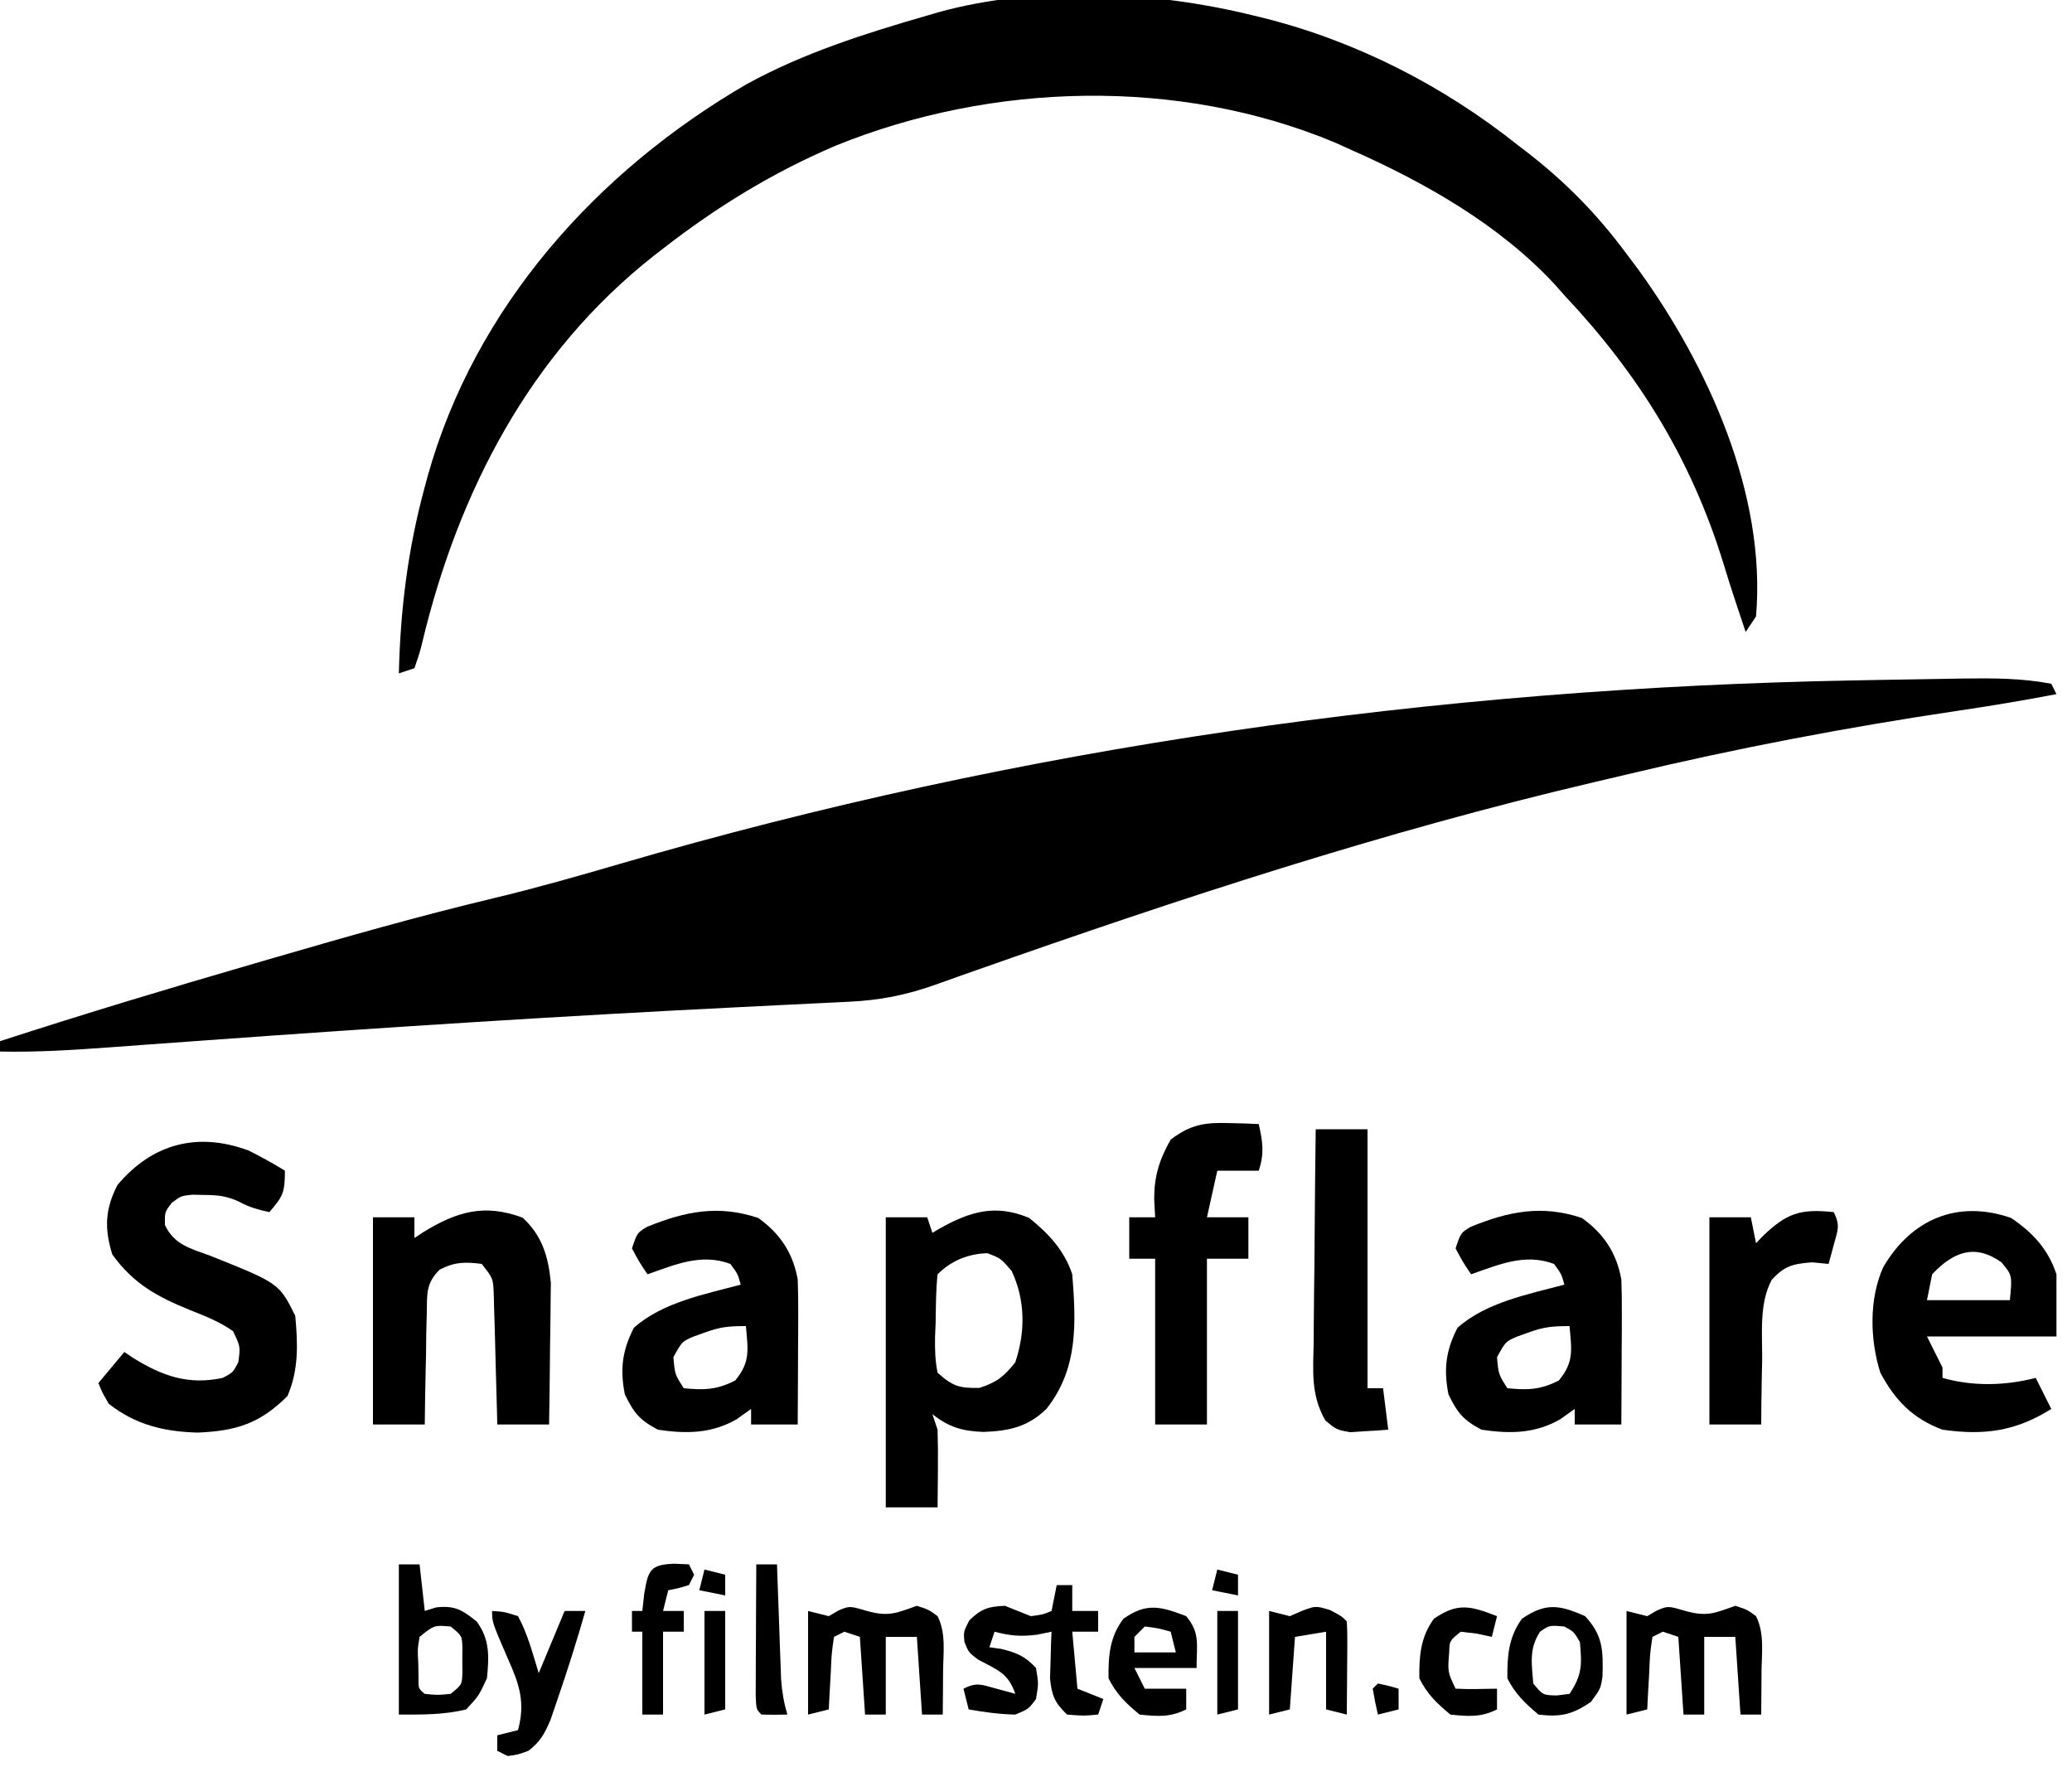
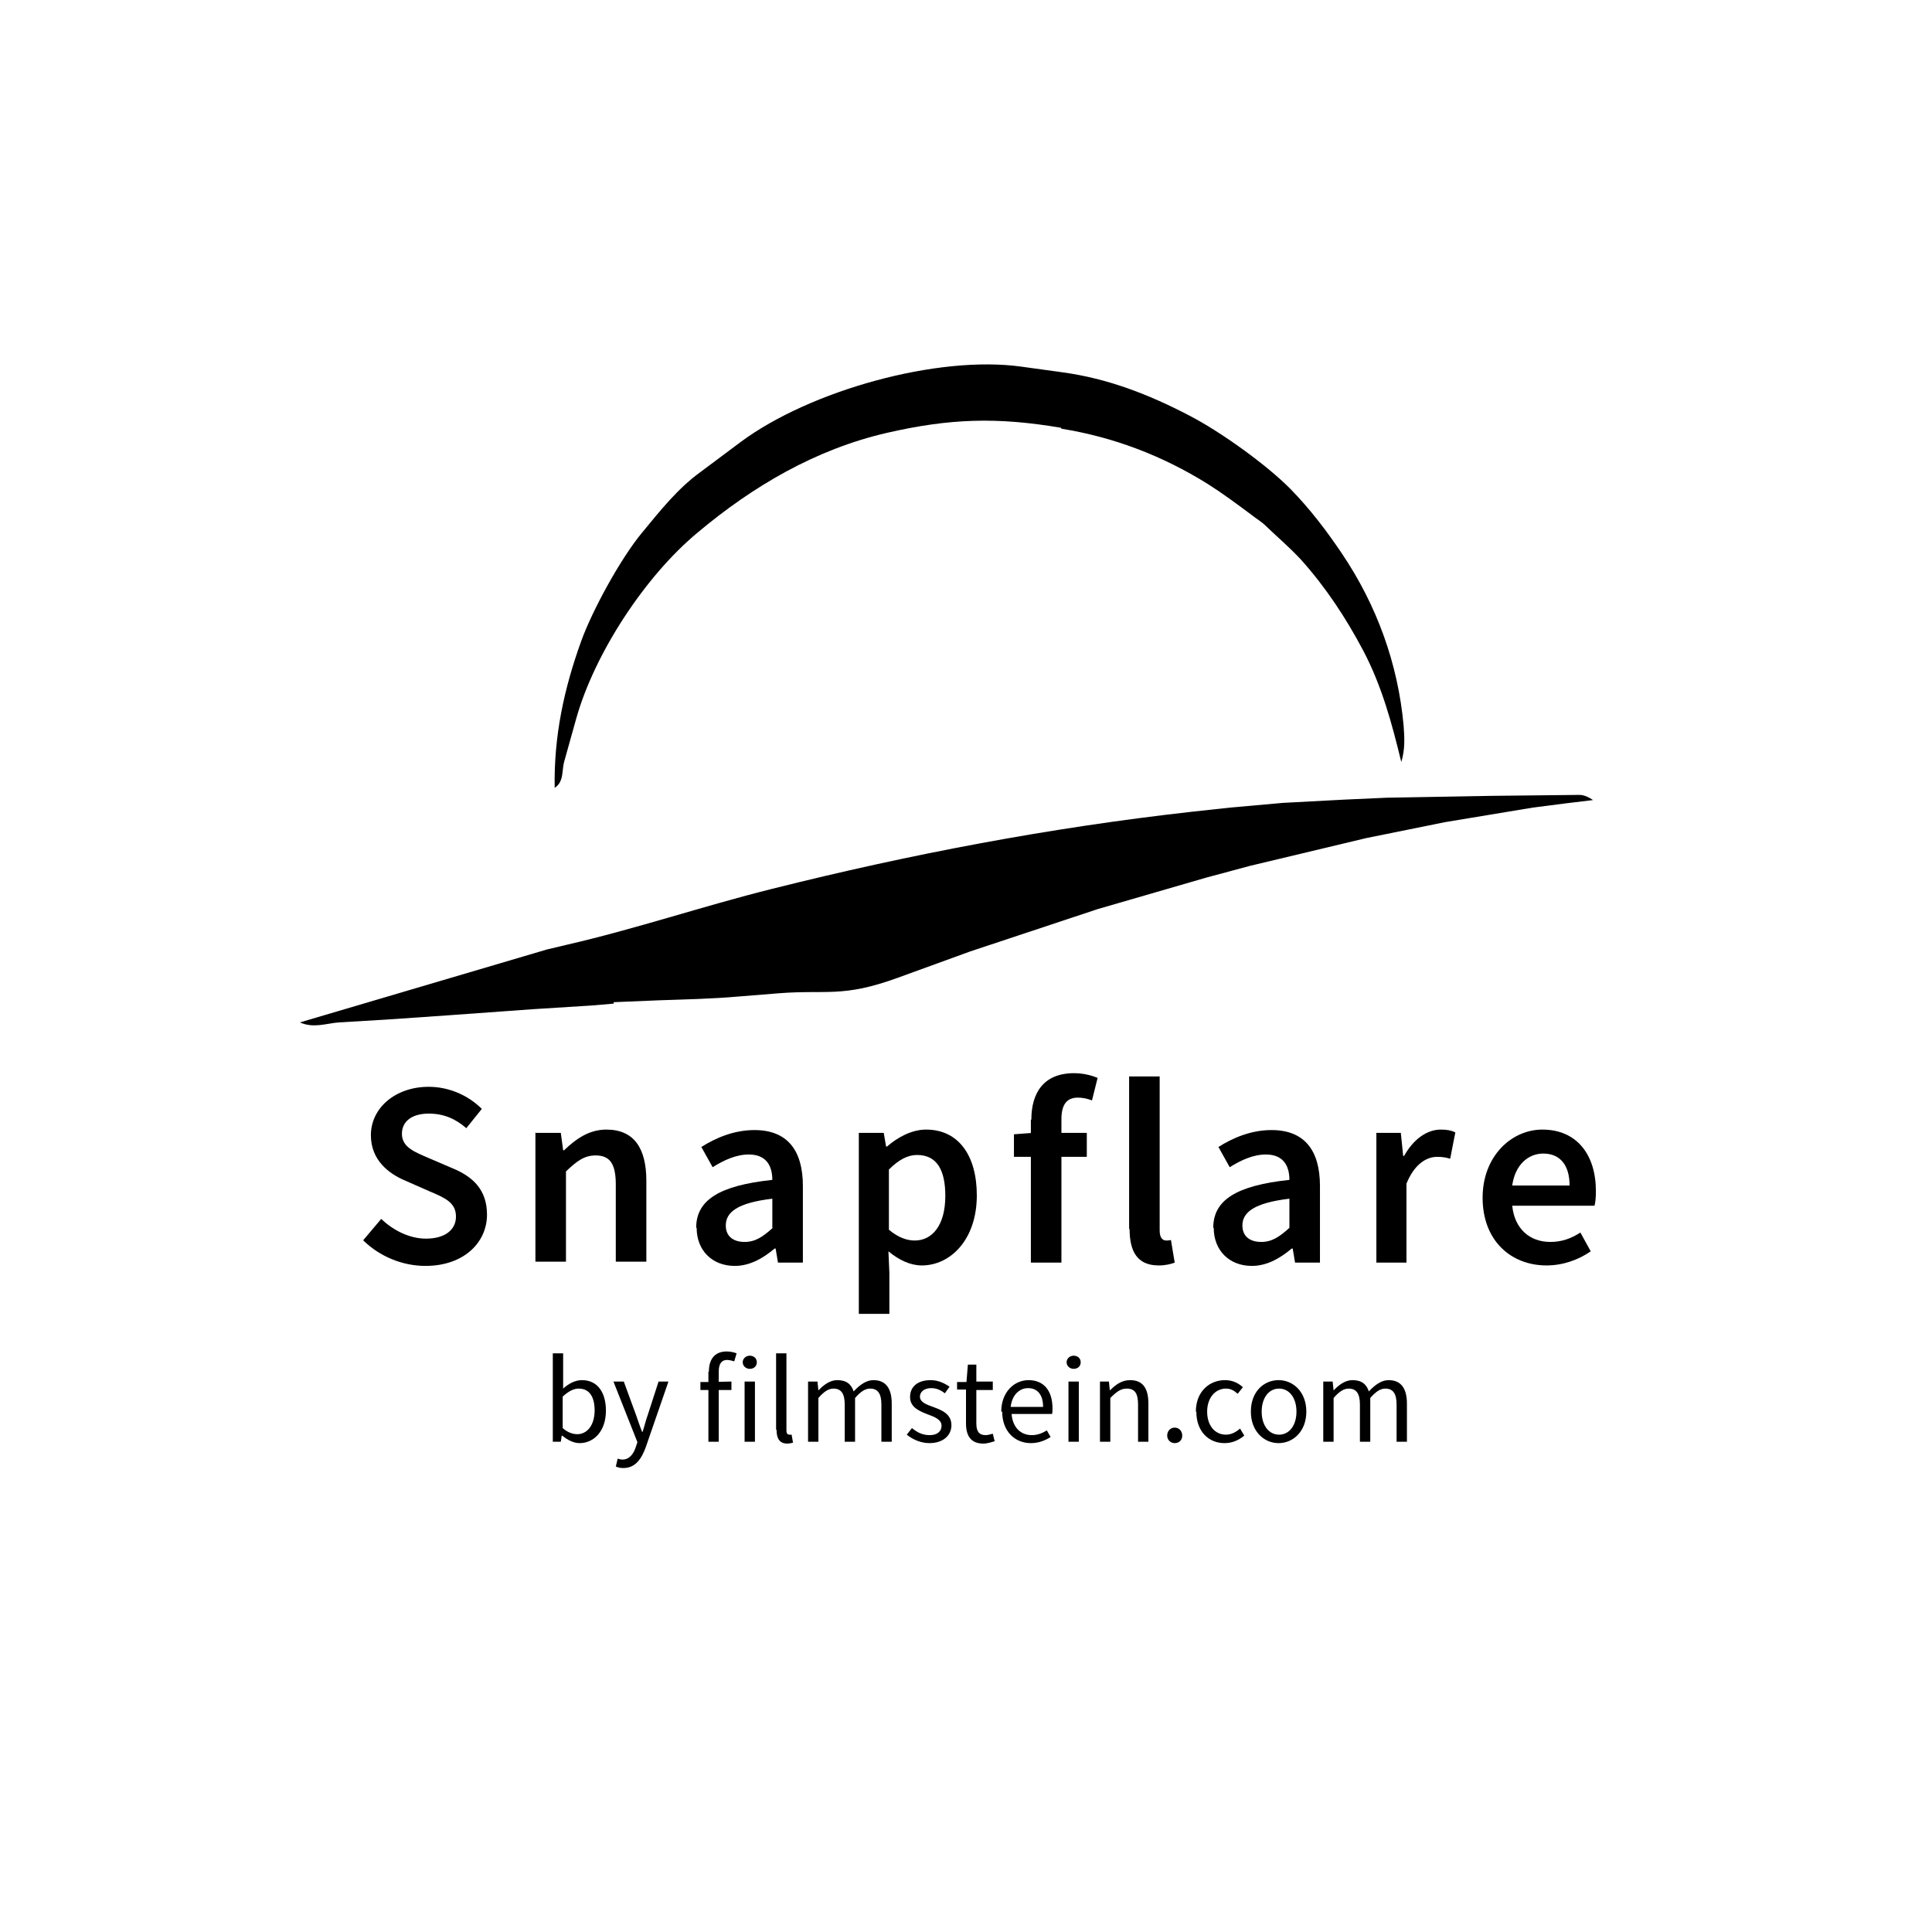
- <svg xmlns="http://www.w3.org/2000/svg" version="1.1" width="400" height="341">
-   <path d="M0 0 C0.33 0.66 0.66 1.32 1 2 C-5.353 3.223 -11.722 4.28 -18.121 5.227 C-39.579 8.42 -60.687 12.436 -81.787 17.473 C-83.983 17.996 -86.18 18.512 -88.378 19.026 C-128.931 28.548 -168.376 41.501 -207.633 55.336 C-209.045 55.833 -209.045 55.833 -210.487 56.34 C-212.121 56.918 -213.755 57.499 -215.386 58.085 C-221.034 60.096 -226.107 61.1 -232.088 61.385 C-233.314 61.446 -234.541 61.507 -235.805 61.57 C-236.463 61.601 -237.122 61.632 -237.8 61.664 C-239.931 61.765 -242.061 61.87 -244.191 61.977 C-247.302 62.134 -250.414 62.289 -253.526 62.443 C-287.935 64.152 -322.294 66.373 -356.655 68.868 C-360.24 69.128 -363.826 69.386 -367.412 69.644 C-369.869 69.823 -372.327 70.005 -374.784 70.187 C-381.866 70.705 -388.894 71.152 -396 71 C-396 70.34 -396 69.68 -396 69 C-379.707 63.713 -363.324 58.778 -346.875 54 C-345.661 53.647 -344.447 53.293 -343.197 52.929 C-329.055 48.817 -314.928 44.789 -300.601 41.375 C-292.44 39.417 -284.403 37.131 -276.351 34.775 C-198.687 12.086 -118.7 0.816 -37.893 -0.651 C-35.887 -0.687 -33.881 -0.725 -31.875 -0.763 C-28.081 -0.832 -24.286 -0.893 -20.492 -0.949 C-18.78 -0.98 -18.78 -0.98 -17.034 -1.012 C-11.262 -1.086 -5.682 -1.088 0 0 Z " fill="#000000" transform="translate(396,132)" />
-   <path d="M0 0 C0.646 0.156 1.292 0.311 1.957 0.472 C19.835 4.959 36.623 13.553 51 25 C51.529 25.407 52.058 25.814 52.604 26.234 C60.177 32.062 66.316 38.332 72 46 C72.75 46.998 73.5 47.995 74.273 49.023 C87.743 67.642 99.027 92.482 97 116 C96.34 116.99 95.68 117.98 95 119 C93.517 114.609 92.053 110.217 90.711 105.781 C84.519 85.686 74.418 69.32 60 54 C59.422 53.346 58.845 52.693 58.25 52.02 C47.571 40.458 33.254 32.322 19 26 C17.937 25.519 16.873 25.038 15.777 24.543 C-14.487 11.879 -50.464 12.885 -80.602 25.09 C-92.742 30.255 -103.598 36.906 -114 45 C-114.888 45.688 -114.888 45.688 -115.794 46.391 C-139.676 65.176 -153.523 91.914 -160.505 121.113 C-160.98 123.031 -160.98 123.031 -162 126 C-162.99 126.33 -163.98 126.66 -165 127 C-164.706 114.576 -163.26 103.001 -160 91 C-159.825 90.349 -159.65 89.699 -159.469 89.028 C-150.359 56.312 -126.784 30.031 -97.831 13.232 C-86.872 7.22 -74.969 3.452 -63 0 C-61.928 -0.314 -61.928 -0.314 -60.835 -0.634 C-41.91 -5.901 -18.967 -4.704 0 0 Z " fill="#000000" transform="translate(242,3)" />
-   <path d="M0 0 C3.755 3.044 6.757 6.208 8.312 10.875 C9.057 20.245 9.481 29.141 3.312 36.875 C-0.29 40.368 -3.883 41.115 -8.812 41.312 C-12.835 41.159 -15.471 40.448 -18.688 37.875 C-18.358 38.865 -18.027 39.855 -17.688 40.875 C-17.617 43.448 -17.594 45.991 -17.625 48.562 C-17.63 49.264 -17.634 49.966 -17.639 50.689 C-17.65 52.418 -17.668 54.147 -17.688 55.875 C-20.988 55.875 -24.288 55.875 -27.688 55.875 C-27.688 37.395 -27.688 18.915 -27.688 -0.125 C-25.047 -0.125 -22.407 -0.125 -19.688 -0.125 C-19.358 0.865 -19.027 1.855 -18.688 2.875 C-18.203 2.586 -17.718 2.297 -17.219 2 C-11.346 -1.253 -6.514 -2.727 0 0 Z M-17.688 10.875 C-18.019 13.99 -18.012 17.12 -18.062 20.25 C-18.1 21.127 -18.137 22.003 -18.176 22.906 C-18.209 25.328 -18.179 27.503 -17.688 29.875 C-14.805 32.477 -13.495 32.891 -9.625 32.812 C-6.272 31.742 -4.861 30.612 -2.688 27.875 C-0.717 21.964 -0.747 15.896 -3.375 10.25 C-5.486 7.79 -5.486 7.79 -8.062 6.812 C-11.731 6.9 -15.051 8.238 -17.688 10.875 Z " fill="#000000" transform="translate(198.6875,235.125)" />
-   <path d="M0 0 C2.395 1.209 4.708 2.47 6.988 3.883 C6.988 8.151 6.612 8.822 3.988 11.883 C1.835 11.421 0.071 10.928 -1.867 9.863 C-4.267 8.766 -5.948 8.584 -8.574 8.57 C-9.721 8.545 -9.721 8.545 -10.891 8.52 C-13.073 8.748 -13.073 8.748 -14.852 10.09 C-16.213 11.874 -16.213 11.874 -16.176 14.355 C-14.401 18.21 -11.148 18.931 -7.387 20.32 C5.859 25.625 5.859 25.625 8.988 31.883 C9.489 37.366 9.676 42.277 7.488 47.383 C2.2 52.672 -2.39 54.144 -9.887 54.445 C-16.375 54.257 -21.838 52.945 -27.012 48.883 C-28.277 46.711 -28.277 46.711 -29.012 44.883 C-27.362 42.903 -25.712 40.923 -24.012 38.883 C-23.478 39.244 -22.944 39.605 -22.395 39.977 C-16.76 43.486 -11.685 45.328 -5.012 43.883 C-3.045 42.844 -3.045 42.844 -2.012 40.883 C-1.592 37.858 -1.592 37.858 -3.012 34.883 C-5.56 33.055 -8.357 31.97 -11.262 30.82 C-17.622 28.219 -22.17 25.807 -26.324 20.07 C-27.91 15.026 -27.709 11.226 -25.324 6.633 C-18.65 -1.305 -9.914 -3.678 0 0 Z " fill="#000000" transform="translate(48.01172,222.1172)" />
-   <path d="M0 0 C4.242 3.03 6.701 6.763 7.625 11.875 C7.706 14.046 7.733 16.219 7.723 18.391 C7.719 19.641 7.716 20.891 7.713 22.18 C7.7 24.133 7.7 24.133 7.688 26.125 C7.683 27.442 7.678 28.76 7.674 30.117 C7.662 33.37 7.646 36.622 7.625 39.875 C4.655 39.875 1.685 39.875 -1.375 39.875 C-1.375 38.885 -1.375 37.895 -1.375 36.875 C-2.303 37.535 -3.231 38.195 -4.188 38.875 C-9.05 41.648 -13.923 41.701 -19.375 40.875 C-22.927 38.99 -23.999 37.644 -25.75 34.062 C-26.704 29.199 -26.262 25.608 -24 21.188 C-18.439 16.288 -10.434 14.757 -3.375 12.875 C-3.939 10.827 -3.939 10.827 -5.375 8.875 C-10.972 6.776 -16.003 8.996 -21.375 10.875 C-22.938 8.562 -22.938 8.562 -24.375 5.875 C-23.375 2.875 -23.375 2.875 -21.441 1.707 C-14.068 -1.295 -7.691 -2.564 0 0 Z M-10.5 22.188 C-11.525 22.553 -11.525 22.553 -12.57 22.926 C-14.718 23.872 -14.718 23.872 -16.375 26.875 C-16.092 30.186 -16.092 30.186 -14.375 32.875 C-10.421 33.255 -8.003 33.196 -4.438 31.375 C-1.458 27.763 -1.993 25.464 -2.375 20.875 C-5.793 20.875 -7.438 21.052 -10.5 22.188 Z " fill="#000000" transform="translate(305.375,235.125)" />
-   <path d="M0 0 C4.242 3.03 6.701 6.763 7.625 11.875 C7.706 14.046 7.733 16.219 7.723 18.391 C7.719 19.641 7.716 20.891 7.713 22.18 C7.7 24.133 7.7 24.133 7.688 26.125 C7.683 27.442 7.678 28.76 7.674 30.117 C7.662 33.37 7.646 36.622 7.625 39.875 C4.655 39.875 1.685 39.875 -1.375 39.875 C-1.375 38.885 -1.375 37.895 -1.375 36.875 C-2.303 37.535 -3.231 38.195 -4.188 38.875 C-9.05 41.648 -13.923 41.701 -19.375 40.875 C-22.927 38.99 -23.999 37.644 -25.75 34.062 C-26.704 29.199 -26.262 25.608 -24 21.188 C-18.439 16.288 -10.434 14.757 -3.375 12.875 C-3.939 10.827 -3.939 10.827 -5.375 8.875 C-10.972 6.776 -16.003 8.996 -21.375 10.875 C-22.938 8.562 -22.938 8.562 -24.375 5.875 C-23.375 2.875 -23.375 2.875 -21.441 1.707 C-14.068 -1.295 -7.691 -2.564 0 0 Z M-10.5 22.188 C-11.525 22.553 -11.525 22.553 -12.57 22.926 C-14.718 23.872 -14.718 23.872 -16.375 26.875 C-16.092 30.186 -16.092 30.186 -14.375 32.875 C-10.421 33.255 -8.003 33.196 -4.438 31.375 C-1.458 27.763 -1.993 25.464 -2.375 20.875 C-5.793 20.875 -7.438 21.052 -10.5 22.188 Z " fill="#000000" transform="translate(146.375,235.125)" />
-   <path d="M0 0 C4.18 2.85 7.119 5.981 8.75 10.875 C8.75 14.835 8.75 18.795 8.75 22.875 C0.5 22.875 -7.75 22.875 -16.25 22.875 C-15.26 24.855 -14.27 26.835 -13.25 28.875 C-13.25 29.535 -13.25 30.195 -13.25 30.875 C-7.391 32.549 -1.14 32.395 4.75 30.875 C5.74 32.855 6.73 34.835 7.75 36.875 C0.89 41.179 -5.214 42.029 -13.25 40.875 C-18.955 38.757 -22.391 35.249 -25.25 29.875 C-27.267 23.512 -27.455 15.626 -24.688 9.5 C-19.233 0.169 -10.281 -3.559 0 0 Z M-15.25 10.875 C-15.58 12.525 -15.91 14.175 -16.25 15.875 C-10.97 15.875 -5.69 15.875 -0.25 15.875 C0.229 11.086 0.229 11.086 -1.875 8.562 C-7.016 4.909 -11.162 6.553 -15.25 10.875 Z " fill="#000000" transform="translate(388.25,235.125)" />
-   <path d="M0 0 C3.808 3.472 4.999 7.596 5.466 12.578 C5.442 14.471 5.442 14.471 5.418 16.402 C5.414 17.081 5.409 17.759 5.405 18.457 C5.388 20.597 5.351 22.736 5.312 24.875 C5.297 26.337 5.284 27.798 5.271 29.26 C5.239 32.819 5.187 36.378 5.125 39.938 C1.825 39.938 -1.475 39.938 -4.875 39.938 C-4.895 39.105 -4.915 38.273 -4.935 37.415 C-5.013 34.323 -5.1 31.231 -5.192 28.139 C-5.249 26.145 -5.297 24.149 -5.344 22.154 C-5.382 20.901 -5.421 19.647 -5.461 18.355 C-5.508 16.619 -5.508 16.619 -5.556 14.848 C-5.67 11.746 -5.67 11.746 -7.875 8.938 C-11.1 8.517 -13.127 8.548 -16.032 10.06 C-18.663 12.741 -18.417 14.646 -18.484 18.355 C-18.517 19.609 -18.549 20.863 -18.582 22.154 C-18.603 24.12 -18.603 24.12 -18.625 26.125 C-18.653 27.46 -18.683 28.796 -18.715 30.131 C-18.786 33.4 -18.838 36.668 -18.875 39.938 C-22.175 39.938 -25.475 39.938 -28.875 39.938 C-28.875 26.738 -28.875 13.537 -28.875 -0.062 C-26.235 -0.062 -23.595 -0.062 -20.875 -0.062 C-20.875 1.258 -20.875 2.578 -20.875 3.938 C-20.33 3.577 -19.784 3.216 -19.223 2.844 C-12.681 -1.182 -7.378 -2.727 0 0 Z " fill="#000000" transform="translate(100.875,235.0625)" />
-   <path d="M0 0 C1.603 0.041 1.603 0.041 3.238 0.082 C4.047 0.117 4.855 0.152 5.688 0.188 C6.45 3.595 6.804 5.837 5.688 9.188 C3.047 9.188 0.407 9.188 -2.312 9.188 C-2.973 12.158 -3.632 15.127 -4.312 18.188 C-1.673 18.188 0.968 18.188 3.688 18.188 C3.688 20.828 3.688 23.468 3.688 26.188 C1.048 26.188 -1.593 26.188 -4.312 26.188 C-4.312 36.748 -4.312 47.307 -4.312 58.188 C-7.612 58.188 -10.912 58.188 -14.312 58.188 C-14.312 47.627 -14.312 37.068 -14.312 26.188 C-15.963 26.188 -17.613 26.188 -19.312 26.188 C-19.312 23.547 -19.312 20.907 -19.312 18.188 C-17.663 18.188 -16.012 18.188 -14.312 18.188 C-14.405 16.424 -14.405 16.424 -14.5 14.625 C-14.484 10.225 -13.511 7.055 -11.312 3.188 C-7.487 0.278 -4.75 -0.157 0 0 Z " fill="#000000" transform="translate(237.3125,216.8125)" />
-   <path d="M0 0 C3.3 0 6.6 0 10 0 C10 16.5 10 33 10 50 C10.99 50 11.98 50 13 50 C13.33 52.64 13.66 55.28 14 58 C12.419 58.136 10.835 58.232 9.25 58.312 C8.368 58.371 7.487 58.429 6.578 58.488 C4 58 4 58 1.863 56.225 C-1.002 51.266 -0.493 46.542 -0.391 40.918 C-0.385 39.749 -0.379 38.579 -0.373 37.375 C-0.351 33.645 -0.301 29.917 -0.25 26.188 C-0.23 23.657 -0.212 21.126 -0.195 18.596 C-0.151 12.397 -0.082 6.199 0 0 Z " fill="#000000" transform="translate(254,218)" />
-   <path d="M0 0 C1.274 2.547 0.802 3.428 0.062 6.125 C-0.132 6.849 -0.327 7.574 -0.527 8.32 C-0.683 8.875 -0.839 9.429 -1 10 C-2.052 9.897 -3.104 9.794 -4.188 9.688 C-7.911 9.993 -9.438 10.345 -11.968 13.063 C-14.395 17.617 -13.788 23.279 -13.812 28.312 C-13.838 29.53 -13.863 30.748 -13.889 32.002 C-13.947 35.002 -13.984 38 -14 41 C-17.3 41 -20.6 41 -24 41 C-24 27.8 -24 14.6 -24 1 C-21.36 1 -18.72 1 -16 1 C-15.67 2.65 -15.34 4.3 -15 6 C-14.588 5.567 -14.175 5.134 -13.75 4.688 C-9.077 0.181 -6.451 -0.679 0 0 Z " fill="#000000" transform="translate(354,234)" />
-   <path d="M0 0 C0.99 0 1.98 0 3 0 C3 1.65 3 3.3 3 5 C4.65 5 6.3 5 8 5 C8 6.32 8 7.64 8 9 C6.35 9 4.7 9 3 9 C3.33 12.63 3.66 16.26 4 20 C5.65 20.66 7.3 21.32 9 22 C8.67 22.99 8.34 23.98 8 25 C5.188 25.25 5.188 25.25 2 25 C-0.41 22.679 -0.967 21.336 -1.293 17.984 C-1.258 16.917 -1.223 15.85 -1.188 14.75 C-1.16 13.672 -1.133 12.595 -1.105 11.484 C-1.071 10.665 -1.036 9.845 -1 9 C-2.33 9.278 -2.33 9.278 -3.688 9.562 C-6.852 9.98 -8.948 9.808 -12 9 C-12.33 9.99 -12.66 10.98 -13 12 C-11.886 12.155 -11.886 12.155 -10.75 12.312 C-7.699 13.075 -6.146 13.695 -4 16 C-3.5 19 -3.5 19 -4 22 C-5.438 23.938 -5.438 23.938 -8 25 C-11.052 24.937 -13.997 24.533 -17 24 C-17.33 22.68 -17.66 21.36 -18 20 C-15.453 18.726 -14.572 19.198 -11.875 19.938 C-10.788 20.229 -10.788 20.229 -9.68 20.527 C-9.125 20.683 -8.571 20.839 -8 21 C-9.359 16.923 -11.541 16.352 -15.188 14.379 C-17 13 -17 13 -17.82 10.977 C-18 9 -18 9 -16.875 6.812 C-14.531 4.546 -13.243 4.154 -10 4 C-8.328 4.653 -6.661 5.319 -5 6 C-2.758 5.713 -2.758 5.713 -1 5 C-0.67 3.35 -0.34 1.7 0 0 Z " fill="#000000" transform="translate(204,306)" />
-   <path d="M0 0 C4.19 1.156 5.651 0.413 9.625 -1 C11.938 -0.25 11.938 -0.25 13.625 1 C15.28 4.31 14.726 7.991 14.688 11.625 C14.683 12.427 14.678 13.229 14.674 14.055 C14.662 16.036 14.644 18.018 14.625 20 C13.305 20 11.985 20 10.625 20 C10.295 15.05 9.965 10.1 9.625 5 C8.305 5 6.985 5 5.625 5 C4.965 5 4.305 5 3.625 5 C3.625 9.95 3.625 14.9 3.625 20 C2.305 20 0.985 20 -0.375 20 C-0.705 15.05 -1.035 10.1 -1.375 5 C-2.365 4.67 -3.355 4.34 -4.375 4 C-5.365 4.495 -5.365 4.495 -6.375 5 C-6.845 8.276 -6.845 8.276 -7 12.062 C-7.075 13.353 -7.15 14.643 -7.227 15.973 C-7.276 16.972 -7.325 17.971 -7.375 19 C-8.695 19.33 -10.015 19.66 -11.375 20 C-11.375 13.4 -11.375 6.8 -11.375 0 C-10.055 0.33 -8.735 0.66 -7.375 1 C-6.777 0.649 -6.179 0.299 -5.562 -0.062 C-3.375 -1 -3.375 -1 0 0 Z " fill="#000000" transform="translate(325.375,311)" />
-   <path d="M0 0 C4.19 1.156 5.651 0.413 9.625 -1 C11.938 -0.25 11.938 -0.25 13.625 1 C15.28 4.31 14.726 7.991 14.688 11.625 C14.683 12.427 14.678 13.229 14.674 14.055 C14.662 16.036 14.644 18.018 14.625 20 C13.305 20 11.985 20 10.625 20 C10.295 15.05 9.965 10.1 9.625 5 C8.305 5 6.985 5 5.625 5 C4.965 5 4.305 5 3.625 5 C3.625 9.95 3.625 14.9 3.625 20 C2.305 20 0.985 20 -0.375 20 C-0.705 15.05 -1.035 10.1 -1.375 5 C-2.365 4.67 -3.355 4.34 -4.375 4 C-5.365 4.495 -5.365 4.495 -6.375 5 C-6.845 8.276 -6.845 8.276 -7 12.062 C-7.075 13.353 -7.15 14.643 -7.227 15.973 C-7.276 16.972 -7.325 17.971 -7.375 19 C-8.695 19.33 -10.015 19.66 -11.375 20 C-11.375 13.4 -11.375 6.8 -11.375 0 C-10.055 0.33 -8.735 0.66 -7.375 1 C-6.777 0.649 -6.179 0.299 -5.562 -0.062 C-3.375 -1 -3.375 -1 0 0 Z " fill="#000000" transform="translate(167.375,311)" />
-   <path d="M0 0 C1.32 0 2.64 0 4 0 C4.33 2.97 4.66 5.94 5 9 C5.722 8.773 6.444 8.546 7.188 8.312 C10.838 7.907 12.145 8.762 15 11 C17.571 14.428 17.43 17.84 17 22 C15.438 25.375 15.438 25.375 13 28 C8.611 29.078 4.493 29 0 29 C0 19.43 0 9.86 0 0 Z M4 14 C3.598 16.401 3.598 16.401 3.75 19.062 C3.765 19.961 3.781 20.859 3.797 21.785 C3.759 23.973 3.759 23.973 5 25 C7.458 25.25 7.458 25.25 10 25 C12.189 23.219 12.189 23.219 12.266 20.906 C12.26 20.112 12.255 19.318 12.25 18.5 C12.255 17.706 12.26 16.912 12.266 16.094 C12.189 13.781 12.189 13.781 10 12 C6.815 11.723 6.815 11.723 4 14 Z " fill="#000000" transform="translate(77,302)" />
-   <path d="M0 0 C3.491 3.73 3.501 6.732 3.363 11.652 C3 14 3 14 1.125 16.562 C-2.459 18.987 -4.637 19.513 -9 19 C-11.573 16.827 -13.49 15.02 -15 12 C-15.042 7.653 -14.77 4.062 -12.188 0.5 C-7.678 -2.592 -5.012 -2.239 0 0 Z M-8.688 3 C-10.848 6.293 -10.308 9.117 -10 13 C-8.171 15.238 -8.171 15.238 -5.5 15.312 C-4.675 15.209 -3.85 15.106 -3 15 C-0.537 11.305 -0.61 9.367 -1 5 C-2.169 2.995 -2.169 2.995 -4 2 C-6.897 1.745 -6.897 1.745 -8.688 3 Z " fill="#000000" transform="translate(306,312)" />
-   <path d="M0 0 C2.719 3.31 2 5.401 2 10 C-1.96 10 -5.92 10 -10 10 C-9.34 11.32 -8.68 12.64 -8 14 C-5.36 14 -2.72 14 0 14 C0 15.32 0 16.64 0 18 C-3.139 19.569 -5.539 19.352 -9 19 C-11.63 16.827 -13.473 15.053 -15 12 C-15.042 7.62 -14.787 4.049 -12.125 0.5 C-7.663 -2.65 -4.929 -1.882 0 0 Z M-8 2 C-8.66 2.66 -9.32 3.32 -10 4 C-10 4.99 -10 5.98 -10 7 C-7.36 7 -4.72 7 -2 7 C-2.33 5.68 -2.66 4.36 -3 3 C-5.397 2.32 -5.397 2.32 -8 2 Z " fill="#000000" transform="translate(229,312)" />
-   <path d="M0 0 C2.355 0.152 2.355 0.152 5 1 C6.917 4.52 7.805 8.149 9 12 C10.65 8.04 12.3 4.08 14 0 C15.32 0 16.64 0 18 0 C16.336 5.87 14.483 11.668 12.5 17.438 C12.098 18.612 11.696 19.786 11.281 20.996 C10.107 23.749 9.334 25.199 7 27 C4.938 27.75 4.938 27.75 3 28 C2.34 27.67 1.68 27.34 1 27 C1 26.01 1 25.02 1 24 C2.32 23.67 3.64 23.34 5 23 C6.452 17.656 5.253 14.13 3.062 9.25 C0 2.174 0 2.174 0 0 Z " fill="#000000" transform="translate(95,311)" />
-   <path d="M0 0 C2.25 1.188 2.25 1.188 3.25 2.188 C3.336 3.53 3.357 4.877 3.348 6.223 C3.344 7.032 3.341 7.84 3.338 8.674 C3.33 9.524 3.321 10.374 3.312 11.25 C3.308 12.104 3.303 12.958 3.299 13.838 C3.287 15.954 3.269 18.071 3.25 20.188 C1.93 19.858 0.61 19.527 -0.75 19.188 C-0.75 14.238 -0.75 9.287 -0.75 4.188 C-2.73 4.518 -4.71 4.848 -6.75 5.188 C-7.08 9.807 -7.41 14.428 -7.75 19.188 C-9.07 19.517 -10.39 19.848 -11.75 20.188 C-11.75 13.588 -11.75 6.987 -11.75 0.188 C-10.43 0.517 -9.11 0.848 -7.75 1.188 C-6.543 0.662 -6.543 0.662 -5.312 0.125 C-2.75 -0.812 -2.75 -0.812 0 0 Z " fill="#000000" transform="translate(256.75,310.8125)" />
-   <path d="M0 0 C0.949 0.041 1.897 0.083 2.875 0.125 C3.205 0.785 3.535 1.445 3.875 2.125 C3.545 2.785 3.215 3.445 2.875 4.125 C0.812 4.75 0.812 4.75 -1.125 5.125 C-1.455 6.445 -1.785 7.765 -2.125 9.125 C-0.805 9.125 0.515 9.125 1.875 9.125 C1.875 10.445 1.875 11.765 1.875 13.125 C0.555 13.125 -0.765 13.125 -2.125 13.125 C-2.125 18.405 -2.125 23.685 -2.125 29.125 C-3.445 29.125 -4.765 29.125 -6.125 29.125 C-6.125 23.845 -6.125 18.565 -6.125 13.125 C-6.785 13.125 -7.445 13.125 -8.125 13.125 C-8.125 11.805 -8.125 10.485 -8.125 9.125 C-7.465 9.125 -6.805 9.125 -6.125 9.125 C-6.001 8.011 -5.878 6.897 -5.75 5.75 C-4.976 1.261 -4.632 0.185 0 0 Z " fill="#000000" transform="translate(130.125,301.875)" />
-   <path d="M0 0 C-0.33 1.32 -0.66 2.64 -1 4 C-1.949 3.794 -2.897 3.587 -3.875 3.375 C-5.422 3.189 -5.422 3.189 -7 3 C-9.17 4.759 -9.17 4.759 -9.23 6.91 C-9.538 10.767 -9.538 10.767 -8 14 C-5.329 14.141 -2.676 14.042 0 14 C0 15.32 0 16.64 0 18 C-3.139 19.569 -5.539 19.352 -9 19 C-11.63 16.827 -13.473 15.053 -15 12 C-15.042 7.653 -14.77 4.062 -12.188 0.5 C-7.584 -2.657 -5.16 -1.994 0 0 Z " fill="#000000" transform="translate(289,312)" />
-   <path d="M0 0 C1.32 0 2.64 0 4 0 C4.025 0.736 4.05 1.473 4.076 2.231 C4.192 5.571 4.315 8.911 4.438 12.25 C4.477 13.409 4.516 14.568 4.557 15.762 C4.599 16.877 4.64 17.992 4.684 19.141 C4.72 20.167 4.757 21.193 4.795 22.251 C4.973 24.636 5.328 26.713 6 29 C4.334 29.043 2.666 29.041 1 29 C0 28 0 28 -0.114 25.316 C-0.108 24.148 -0.103 22.981 -0.098 21.777 C-0.094 20.517 -0.091 19.257 -0.088 17.959 C-0.08 16.618 -0.071 15.278 -0.062 13.938 C-0.057 12.593 -0.053 11.249 -0.049 9.904 C-0.037 6.603 -0.021 3.301 0 0 Z " fill="#000000" transform="translate(146,302)" />
-   <path d="M0 0 C1.32 0 2.64 0 4 0 C4 6.27 4 12.54 4 19 C2.68 19.33 1.36 19.66 0 20 C0 13.4 0 6.8 0 0 Z " fill="#000000" transform="translate(235,311)" />
-   <path d="M0 0 C1.32 0 2.64 0 4 0 C4 6.27 4 12.54 4 19 C2.68 19.33 1.36 19.66 0 20 C0 13.4 0 6.8 0 0 Z " fill="#000000" transform="translate(136,311)" />
-   <path d="M0 0 C2.062 0.438 2.062 0.438 4 1 C4 2.32 4 3.64 4 5 C2.68 5.33 1.36 5.66 0 6 C-0.382 4.344 -0.714 2.675 -1 1 C-0.67 0.67 -0.34 0.34 0 0 Z " fill="#000000" transform="translate(266,325)" />
-   <path d="M0 0 C1.98 0.495 1.98 0.495 4 1 C4 2.32 4 3.64 4 5 C2.35 4.67 0.7 4.34 -1 4 C-0.67 2.68 -0.34 1.36 0 0 Z " fill="#000000" transform="translate(235,303)" />
-   <path d="M0 0 C1.98 0.495 1.98 0.495 4 1 C4 2.32 4 3.64 4 5 C2.35 4.67 0.7 4.34 -1 4 C-0.67 2.68 -0.34 1.36 0 0 Z " fill="#000000" transform="translate(136,303)" />
+ <svg xmlns="http://www.w3.org/2000/svg" id="Layer_1" viewBox="0 0 41.1 41.1">
+   <path d="M13.06,21.35l-.47.04-1.27.08-.55.04-1.25.09-1.3.09-1.01.06c-.27.02-.54.13-.83,0l5.25-1.55.42-.1c1.48-.34,2.89-.82,4.37-1.19,2.95-.74,5.9-1.3,8.92-1.64l.83-.09,1.12-.1,1.32-.07.89-.04,2.26-.04,1.84-.02c.1,0,.2.05.29.11l-.58.07-.7.09-1.87.31-1.68.34-2.47.59-.93.25-2.31.67-2.71.9-1.54.56c-1.18.43-1.51.25-2.53.33l-.87.07c-.57.05-1.12.06-1.69.08l-.96.04Z" />
+   <path d="M22.57,9.1c-1.36-.23-2.36-.2-3.71.11-1.51.35-2.84,1.13-4.02,2.12-1.12.93-2.19,2.57-2.58,3.95l-.26.93c-.05.18,0,.42-.2.55-.02-1.1.2-2.11.56-3.11.24-.67.85-1.78,1.3-2.32.38-.46.75-.93,1.23-1.28l.87-.65c1.47-1.09,4.18-1.85,5.97-1.6l.87.12c.96.13,1.84.47,2.7.92.66.34,1.65,1.05,2.16,1.57.41.42.76.88,1.09,1.37.74,1.1,1.19,2.34,1.31,3.66.02.27.03.51-.05.77-.2-.82-.41-1.61-.81-2.37-.37-.7-.8-1.35-1.32-1.93-.24-.26-.5-.48-.75-.72-.09-.09-.21-.16-.31-.24-.31-.23-.59-.44-.92-.65-.96-.6-2-1-3.12-1.18Z" />
+   <path d="M7.73,26.38l.38-.45c.26.25.61.42.95.42.41,0,.64-.19.64-.47,0-.3-.24-.4-.57-.54l-.5-.22c-.36-.15-.74-.44-.74-.97,0-.58.52-1.03,1.23-1.03.43,0,.84.18,1.13.47l-.33.41c-.23-.2-.48-.31-.8-.31-.35,0-.57.16-.57.43,0,.29.28.39.58.52l.49.21c.44.18.74.46.74.99,0,.59-.49,1.09-1.31,1.09-.49,0-.97-.2-1.32-.54Z" />
+   <path d="M11.4,24.1h.53l.05.37h.02c.25-.24.53-.44.9-.44.59,0,.85.4.85,1.09v1.72h-.65v-1.64c0-.45-.13-.62-.43-.62-.24,0-.4.12-.63.34v1.92h-.65v-2.75Z" />
+   <path d="M14.81,26.12c0-.59.49-.9,1.62-1.02,0-.3-.13-.54-.5-.54-.27,0-.53.12-.77.27l-.24-.43c.3-.19.69-.36,1.13-.36.69,0,1.03.42,1.03,1.19v1.63h-.53l-.05-.3h-.02c-.25.21-.53.37-.85.37-.48,0-.81-.33-.81-.81ZM16.43,26.12v-.62c-.75.09-.99.29-.99.57,0,.24.17.35.4.35s.39-.11.6-.3Z" />
+   <path d="M18.27,24.1h.53l.05.29h.02c.23-.2.53-.36.83-.36.69,0,1.08.55,1.08,1.4,0,.94-.56,1.49-1.17,1.49-.24,0-.48-.11-.71-.3l.02.46v.87h-.65v-3.84ZM20.11,25.44c0-.55-.18-.87-.6-.87-.2,0-.39.1-.6.31v1.28c.2.17.39.23.55.23.37,0,.65-.32.65-.95Z" />
+   <path d="M21.57,24.13l.4-.03h1.15v.51h-1.55v-.48ZM21.94,23.82c0-.57.26-.99.91-.99.2,0,.38.05.5.1l-.12.48c-.1-.04-.2-.06-.3-.06-.23,0-.35.14-.35.46v3.05h-.65v-3.04Z" />
+   <path d="M24.02,26.15v-3.25h.65v3.28c0,.16.07.21.14.21.03,0,.05,0,.1-.01l.08.48c-.08.03-.19.06-.34.06-.46,0-.62-.3-.62-.78Z" />
+   <path d="M25.81,26.12c0-.59.49-.9,1.62-1.02,0-.3-.13-.54-.5-.54-.27,0-.53.12-.77.27l-.24-.43c.3-.19.69-.36,1.13-.36.69,0,1.03.42,1.03,1.19v1.63h-.53l-.05-.3h-.02c-.25.21-.53.37-.85.37-.48,0-.81-.33-.81-.81ZM27.43,26.12v-.62c-.75.09-1,.29-1,.57,0,.24.17.35.4.35s.39-.11.6-.3Z" />
+   <path d="M29.27,24.1h.53l.05.49h.02c.2-.36.49-.56.78-.56.14,0,.23.02.31.06l-.11.56c-.1-.03-.17-.04-.28-.04-.22,0-.48.15-.65.57v1.68h-.64v-2.75Z" />
+   <path d="M31.54,25.48c0-.89.62-1.45,1.27-1.45.74,0,1.14.54,1.14,1.31,0,.12-.01.25-.03.31h-1.75c.05.49.37.77.81.77.24,0,.44-.07.64-.2l.22.4c-.26.18-.59.3-.94.3-.76,0-1.36-.53-1.36-1.44ZM33.39,25.22c0-.42-.19-.68-.56-.68-.32,0-.6.24-.66.68h1.22Z" />
+   <path d="M11.95,30.54h0l-.02.13h-.17v-1.88h.22v.75c.11-.1.25-.18.4-.18.33,0,.51.26.51.65,0,.44-.26.69-.56.69-.12,0-.25-.06-.37-.16ZM12.65,30.01c0-.28-.1-.47-.34-.47-.11,0-.22.06-.34.17v.67c.11.1.23.13.31.13.21,0,.37-.19.37-.51Z" />
+   <path d="M13.1,31.2l.04-.17s.06.02.1.02c.15,0,.24-.12.29-.28l.03-.09-.51-1.29h.22l.26.71c.04.11.08.24.13.36h.01c.04-.12.07-.25.11-.36l.23-.71h.21l-.48,1.39c-.09.25-.22.45-.48.45-.06,0-.11-.01-.15-.03Z" />
+   <path d="M14.9,29.4h.18s.48-.01.48-.01v.18h-.66v-.16ZM15.08,29.18c0-.26.12-.43.38-.43.08,0,.16.02.21.04l-.05.17s-.1-.03-.15-.03c-.12,0-.18.08-.18.25v1.49h-.22v-1.49Z" />
+   <path d="M15.8,28.98c0-.08.07-.14.15-.14s.15.05.15.14-.07.14-.15.14-.15-.06-.15-.14ZM15.84,29.39h.22v1.28h-.22v-1.28Z" />
+   <path d="M16.51,30.41v-1.62h.22v1.64c0,.07.03.09.06.09.01,0,.02,0,.05,0l.03.17s-.07.02-.12.02c-.16,0-.23-.1-.23-.29Z" />
+   <path d="M17.21,29.39h.18l.02.19h0c.11-.12.25-.22.4-.22.2,0,.3.09.35.24.13-.14.27-.24.42-.24.26,0,.39.17.39.5v.81h-.22v-.79c0-.24-.08-.34-.24-.34-.1,0-.2.06-.32.2v.93h-.22v-.79c0-.24-.08-.34-.24-.34-.1,0-.2.06-.32.2v.93h-.22v-1.28Z" />
+   <path d="M19.29,30.52l.11-.14c.11.09.22.15.38.15.17,0,.25-.09.25-.2,0-.13-.15-.19-.29-.24-.18-.07-.38-.15-.38-.37s.16-.36.44-.36c.16,0,.3.07.4.14l-.1.14c-.09-.07-.18-.11-.29-.11-.16,0-.24.09-.24.18,0,.12.14.17.28.22.19.07.39.15.39.39,0,.21-.17.38-.47.38-.18,0-.36-.08-.48-.18Z" />
+   <path d="M20.55,30.27v-.71h-.19v-.16h.2s.03-.37.03-.37h.18v.36h.35v.18h-.35v.71c0,.16.05.25.2.25.05,0,.1-.02.15-.03l.04.16c-.07.02-.16.05-.24.05-.27,0-.37-.17-.37-.43Z" />
+   <path d="M21.3,30.03c0-.42.28-.67.58-.67.33,0,.51.23.51.6,0,.05,0,.09-.01.12h-.86c.02.27.18.45.43.45.12,0,.22-.04.32-.1l.08.14c-.11.07-.25.13-.42.13-.34,0-.61-.25-.61-.67ZM22.19,29.93c0-.26-.12-.4-.32-.4-.18,0-.34.14-.37.4h.68Z" />
+   <path d="M22.69,28.98c0-.08.07-.14.15-.14s.15.05.15.14-.07.14-.15.14-.15-.06-.15-.14ZM22.73,29.39h.22v1.28h-.22v-1.28Z" />
+   <path d="M23.41,29.39h.18l.02.19h0c.12-.12.25-.22.43-.22.27,0,.39.17.39.5v.81h-.22v-.79c0-.24-.07-.34-.24-.34-.13,0-.22.07-.35.2v.93h-.22v-1.28Z" />
+   <path d="M24.83,30.54c0-.1.07-.17.16-.17s.16.07.16.17-.07.16-.16.16-.16-.07-.16-.16Z" />
+   <path d="M25.44,30.03c0-.43.29-.67.62-.67.17,0,.29.07.38.15l-.11.14c-.08-.07-.15-.11-.25-.11-.23,0-.4.2-.4.49s.16.49.4.49c.12,0,.22-.06.3-.13l.09.15c-.12.1-.26.16-.42.16-.34,0-.6-.25-.6-.67Z" />
+   <path d="M26.61,30.03c0-.43.28-.67.59-.67s.59.25.59.67-.28.67-.59.67-.59-.25-.59-.67ZM27.58,30.03c0-.29-.15-.49-.37-.49s-.37.2-.37.49.15.49.37.49.37-.2.37-.49Z" />
+   <path d="M28.17,29.39h.18l.02.19h0c.11-.12.25-.22.4-.22.2,0,.3.09.35.24.13-.14.27-.24.42-.24.26,0,.39.17.39.5v.81h-.22v-.79c0-.24-.08-.34-.24-.34-.1,0-.2.06-.32.2v.93h-.22v-.79c0-.24-.08-.34-.24-.34-.1,0-.2.06-.32.2v.93h-.22v-1.28Z" />
</svg>
